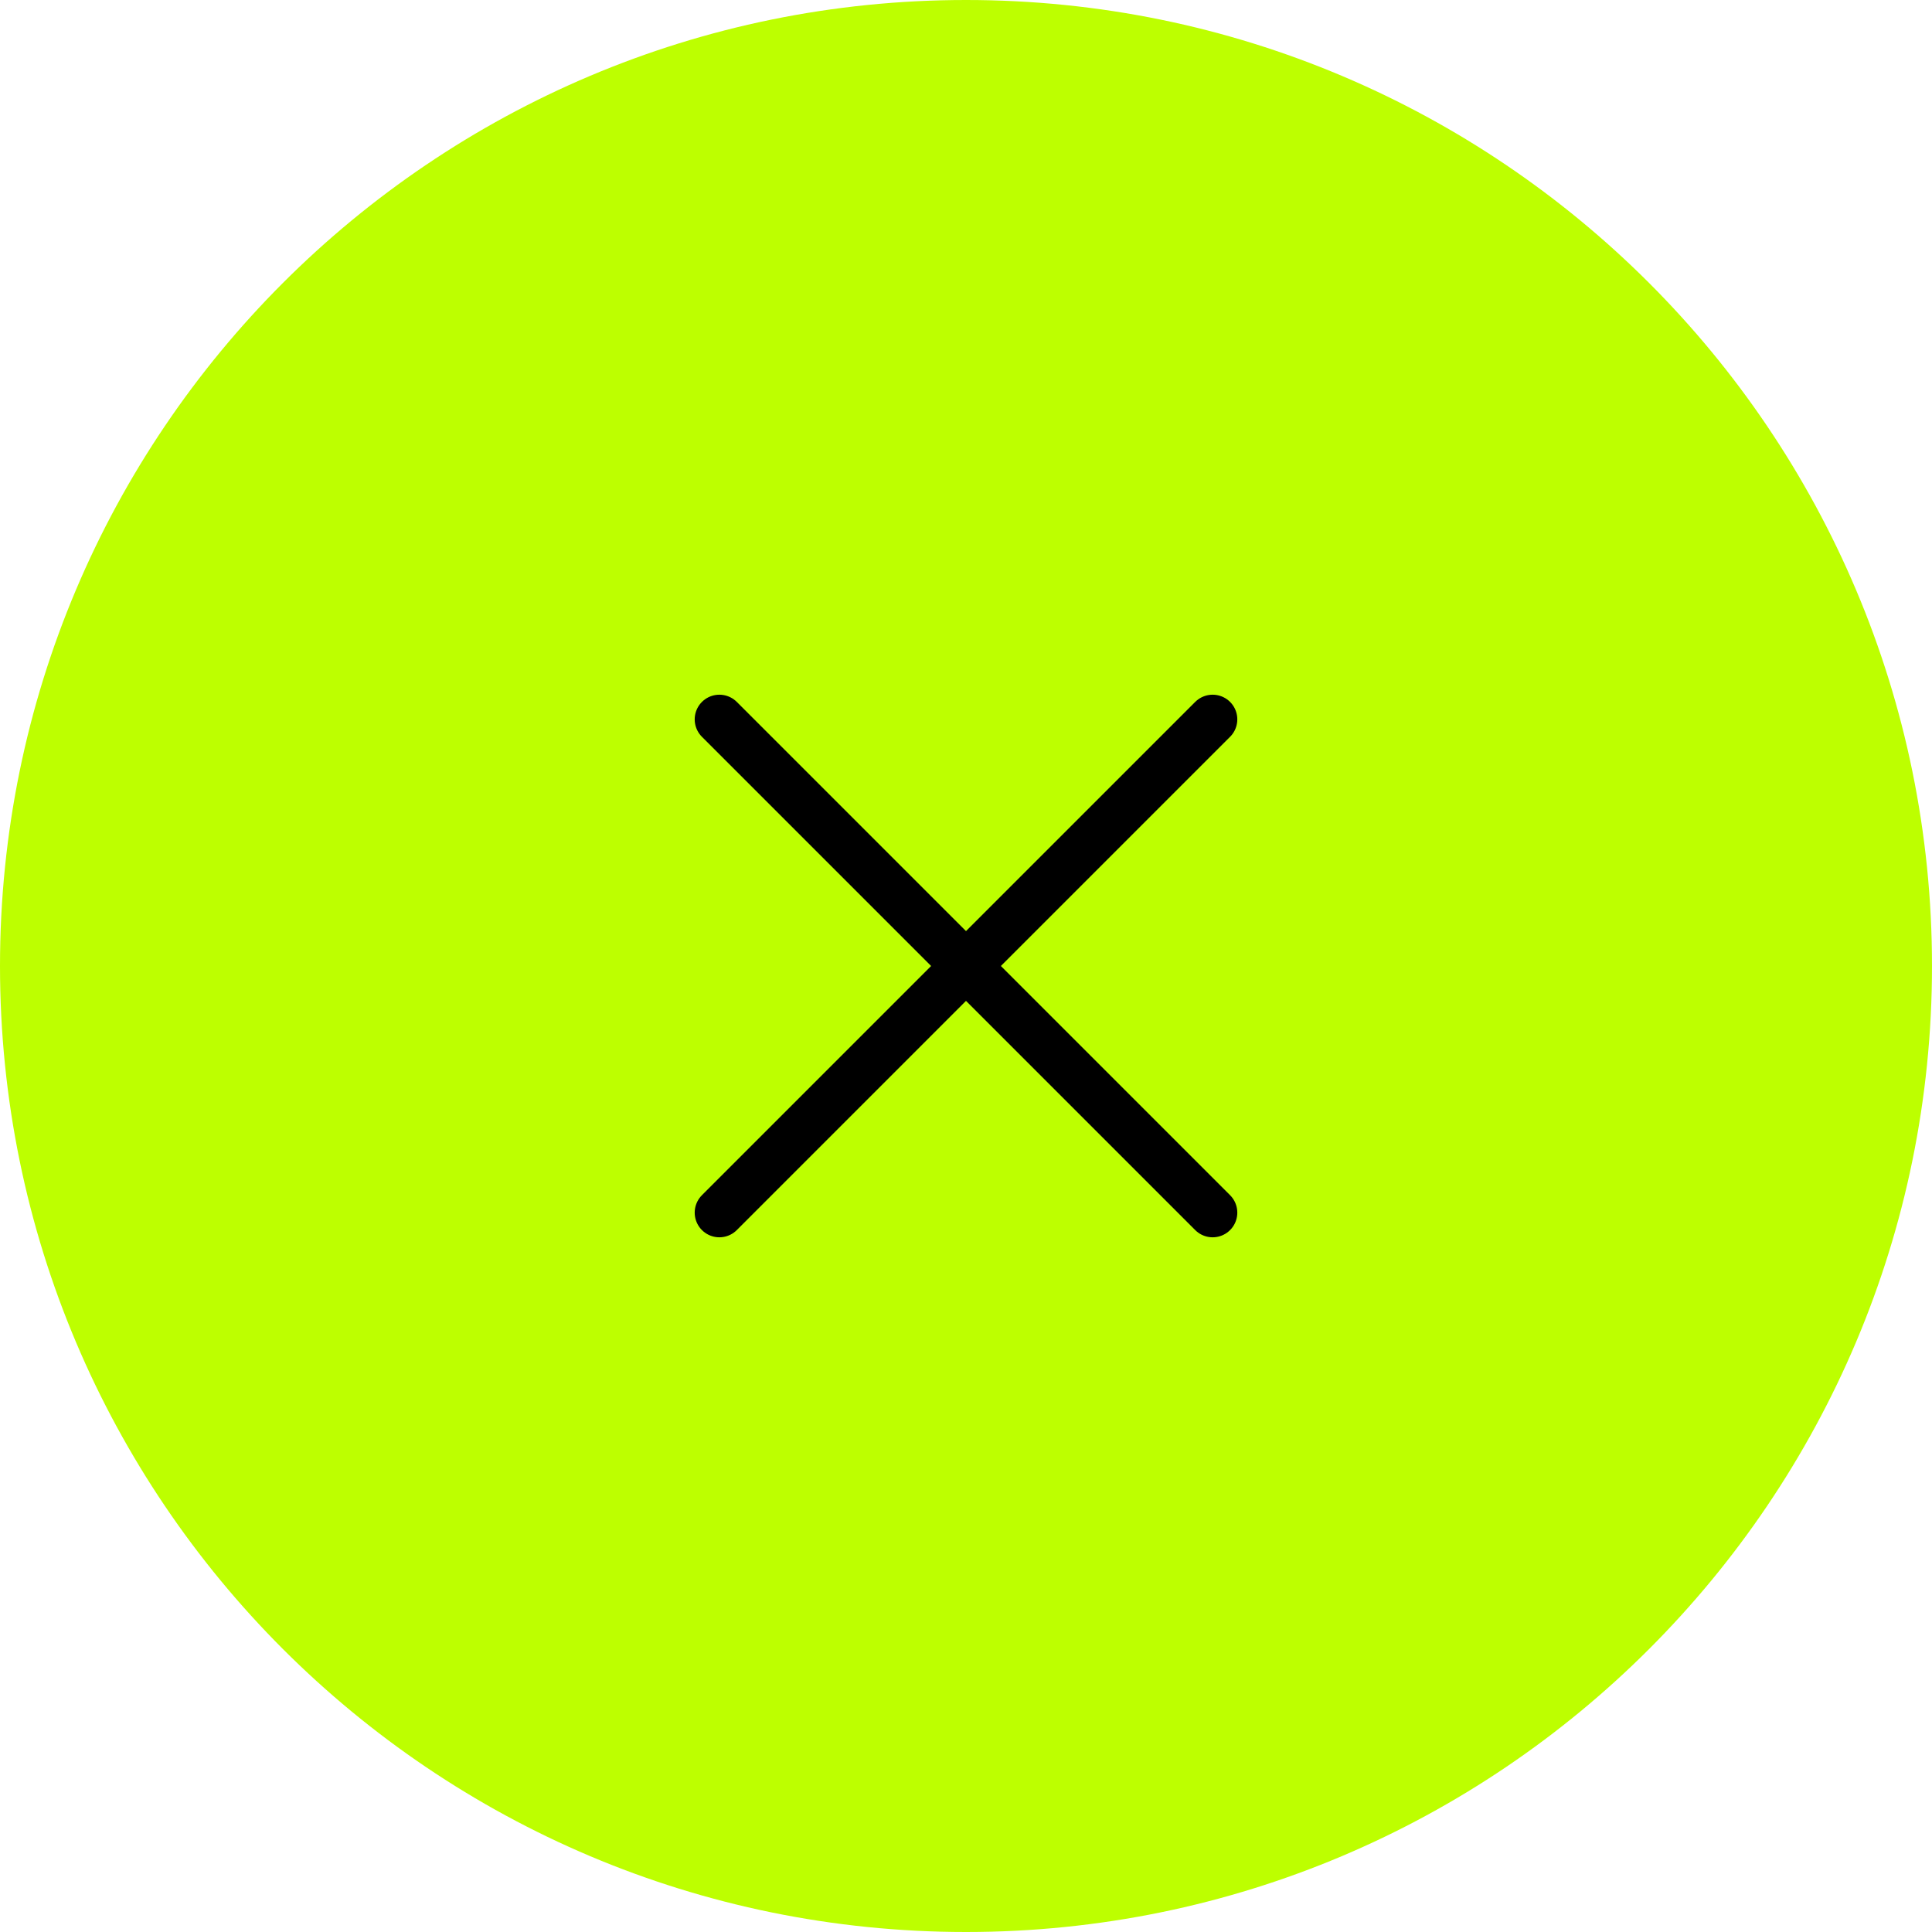
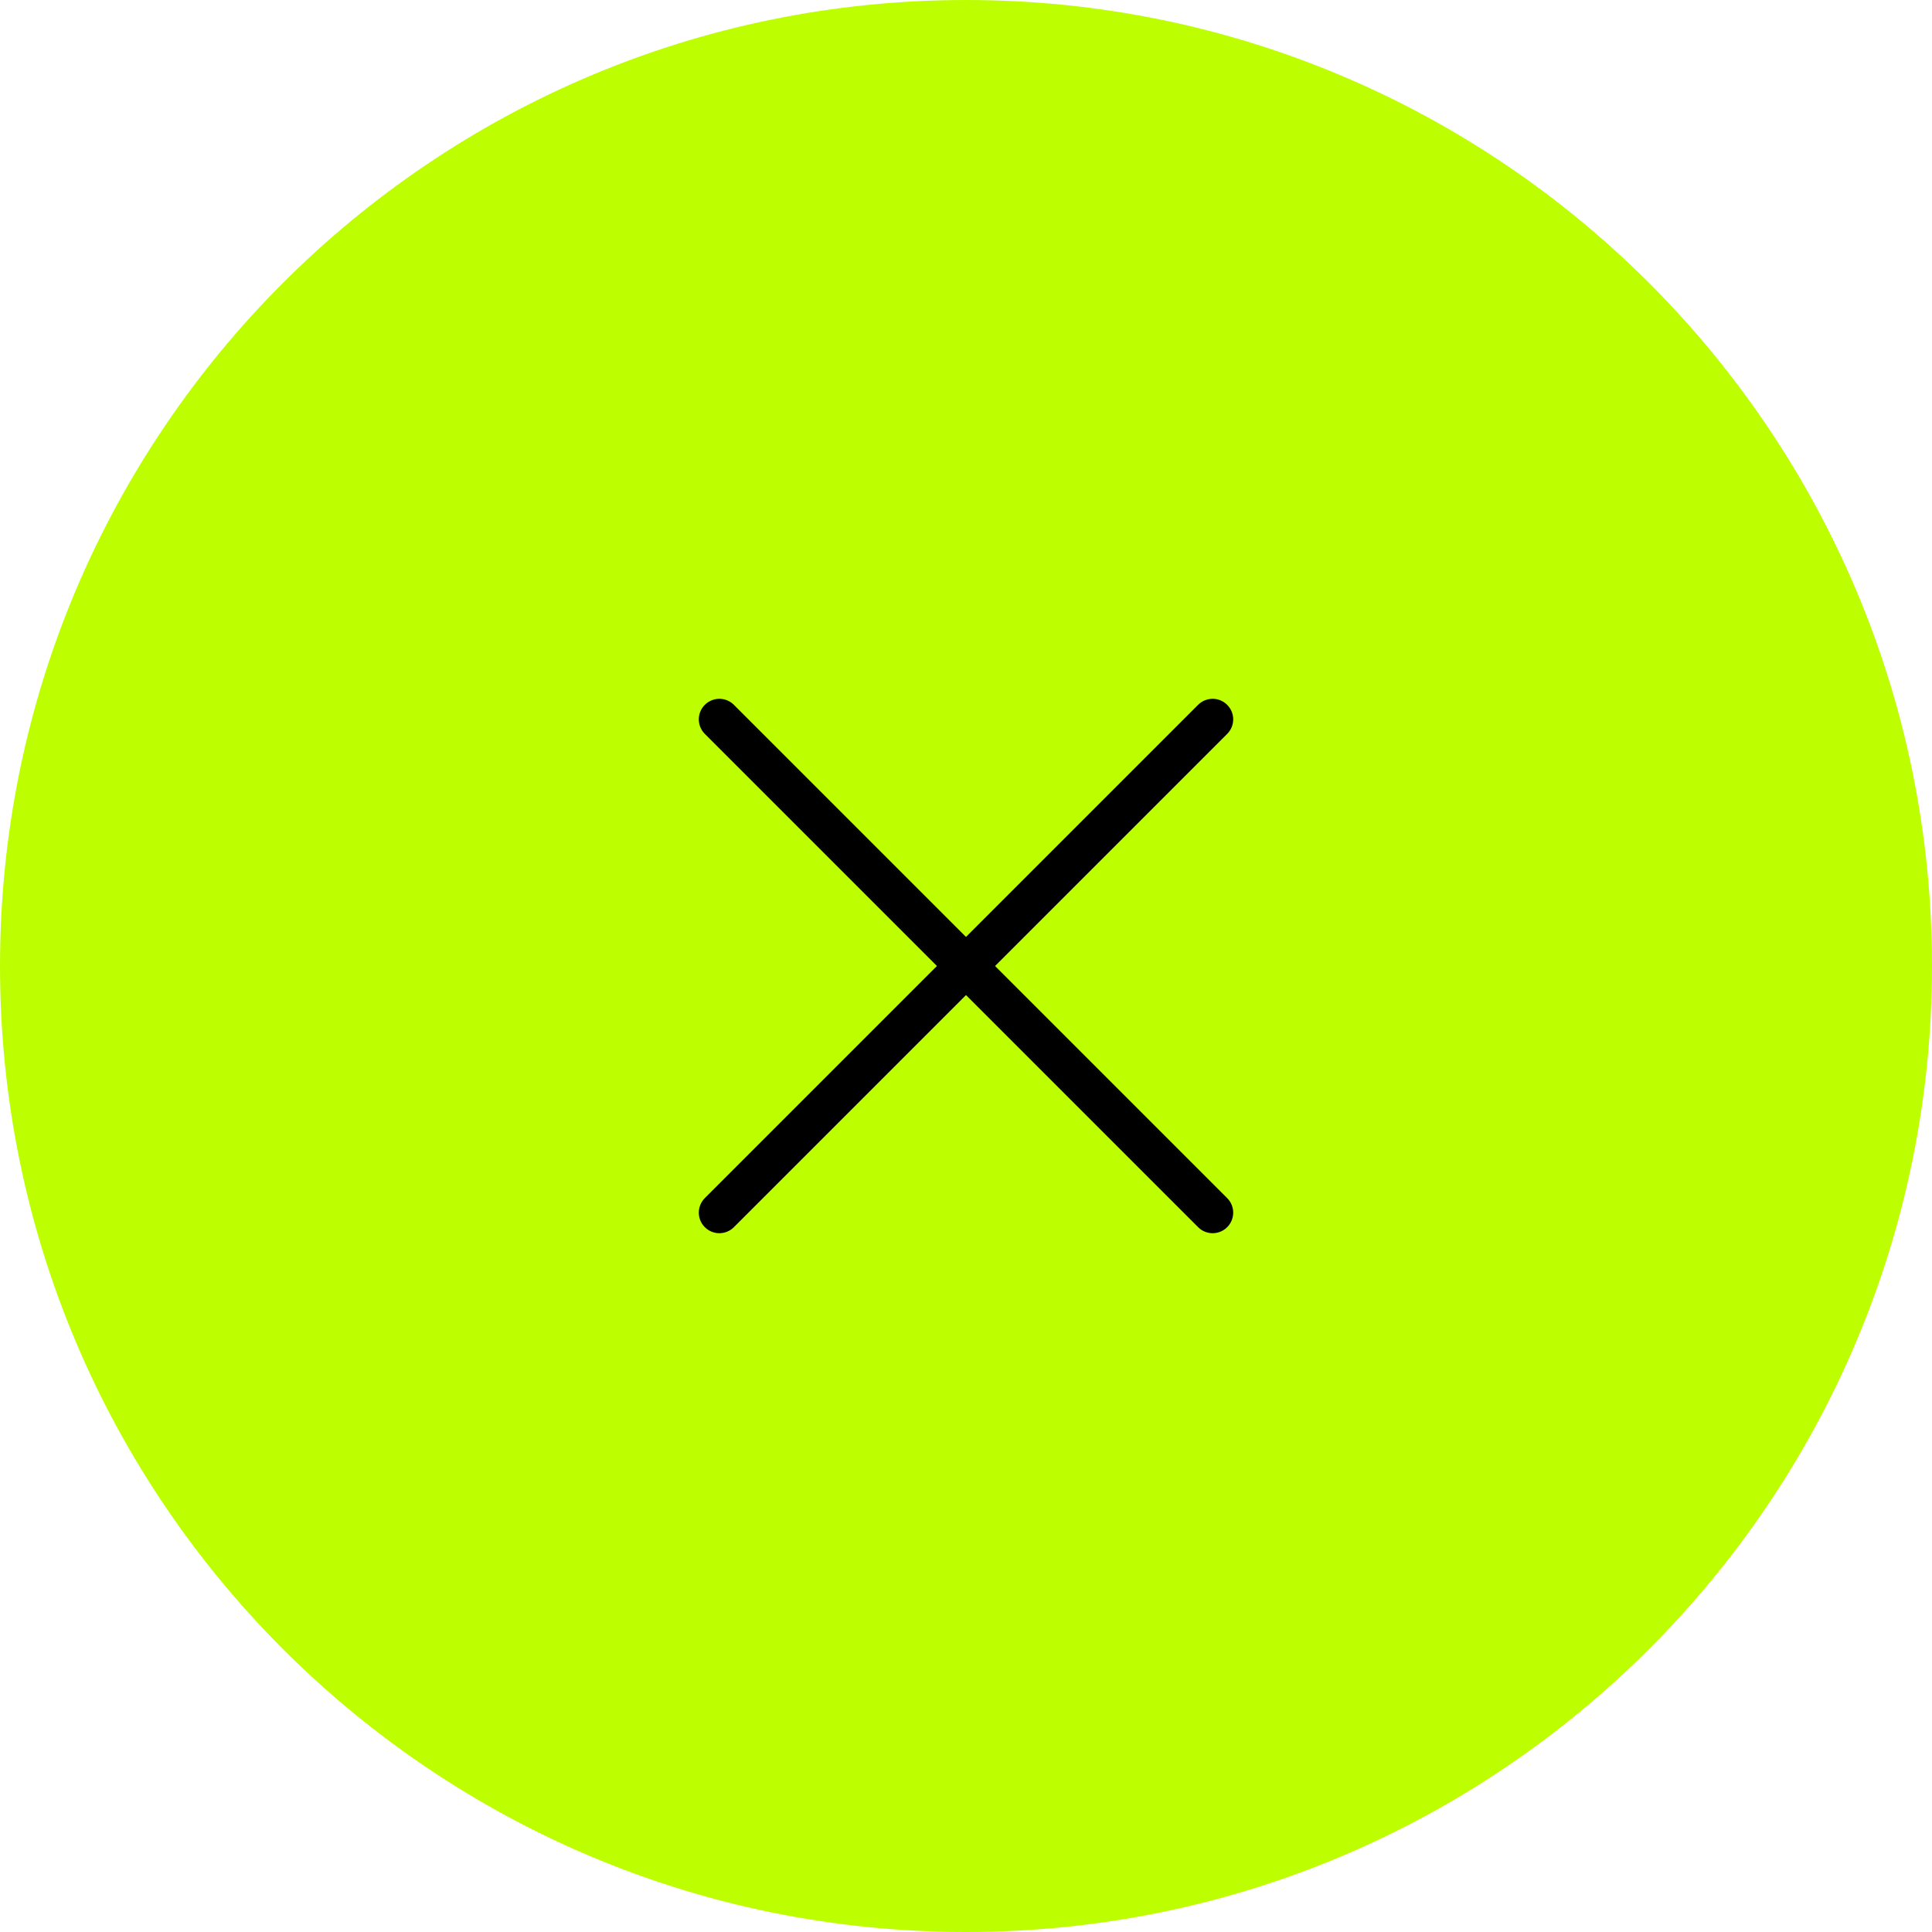
<svg xmlns="http://www.w3.org/2000/svg" width="47" height="47" viewBox="0 0 47 47" fill="none">
  <rect width="47" height="47" rx="23.5" fill="#BDFF00" />
-   <path d="M29.5 17.5L17.5 29.5M17.5 17.5L29.5 29.5" stroke="black" stroke-width="1.2" stroke-linecap="round" stroke-linejoin="round" />
+   <path d="M29.5 17.5L17.5 29.5M17.5 17.5L29.5 29.5" stroke="black" strokeWidth="1.2" stroke-linecap="round" stroke-linejoin="round" />
</svg>
